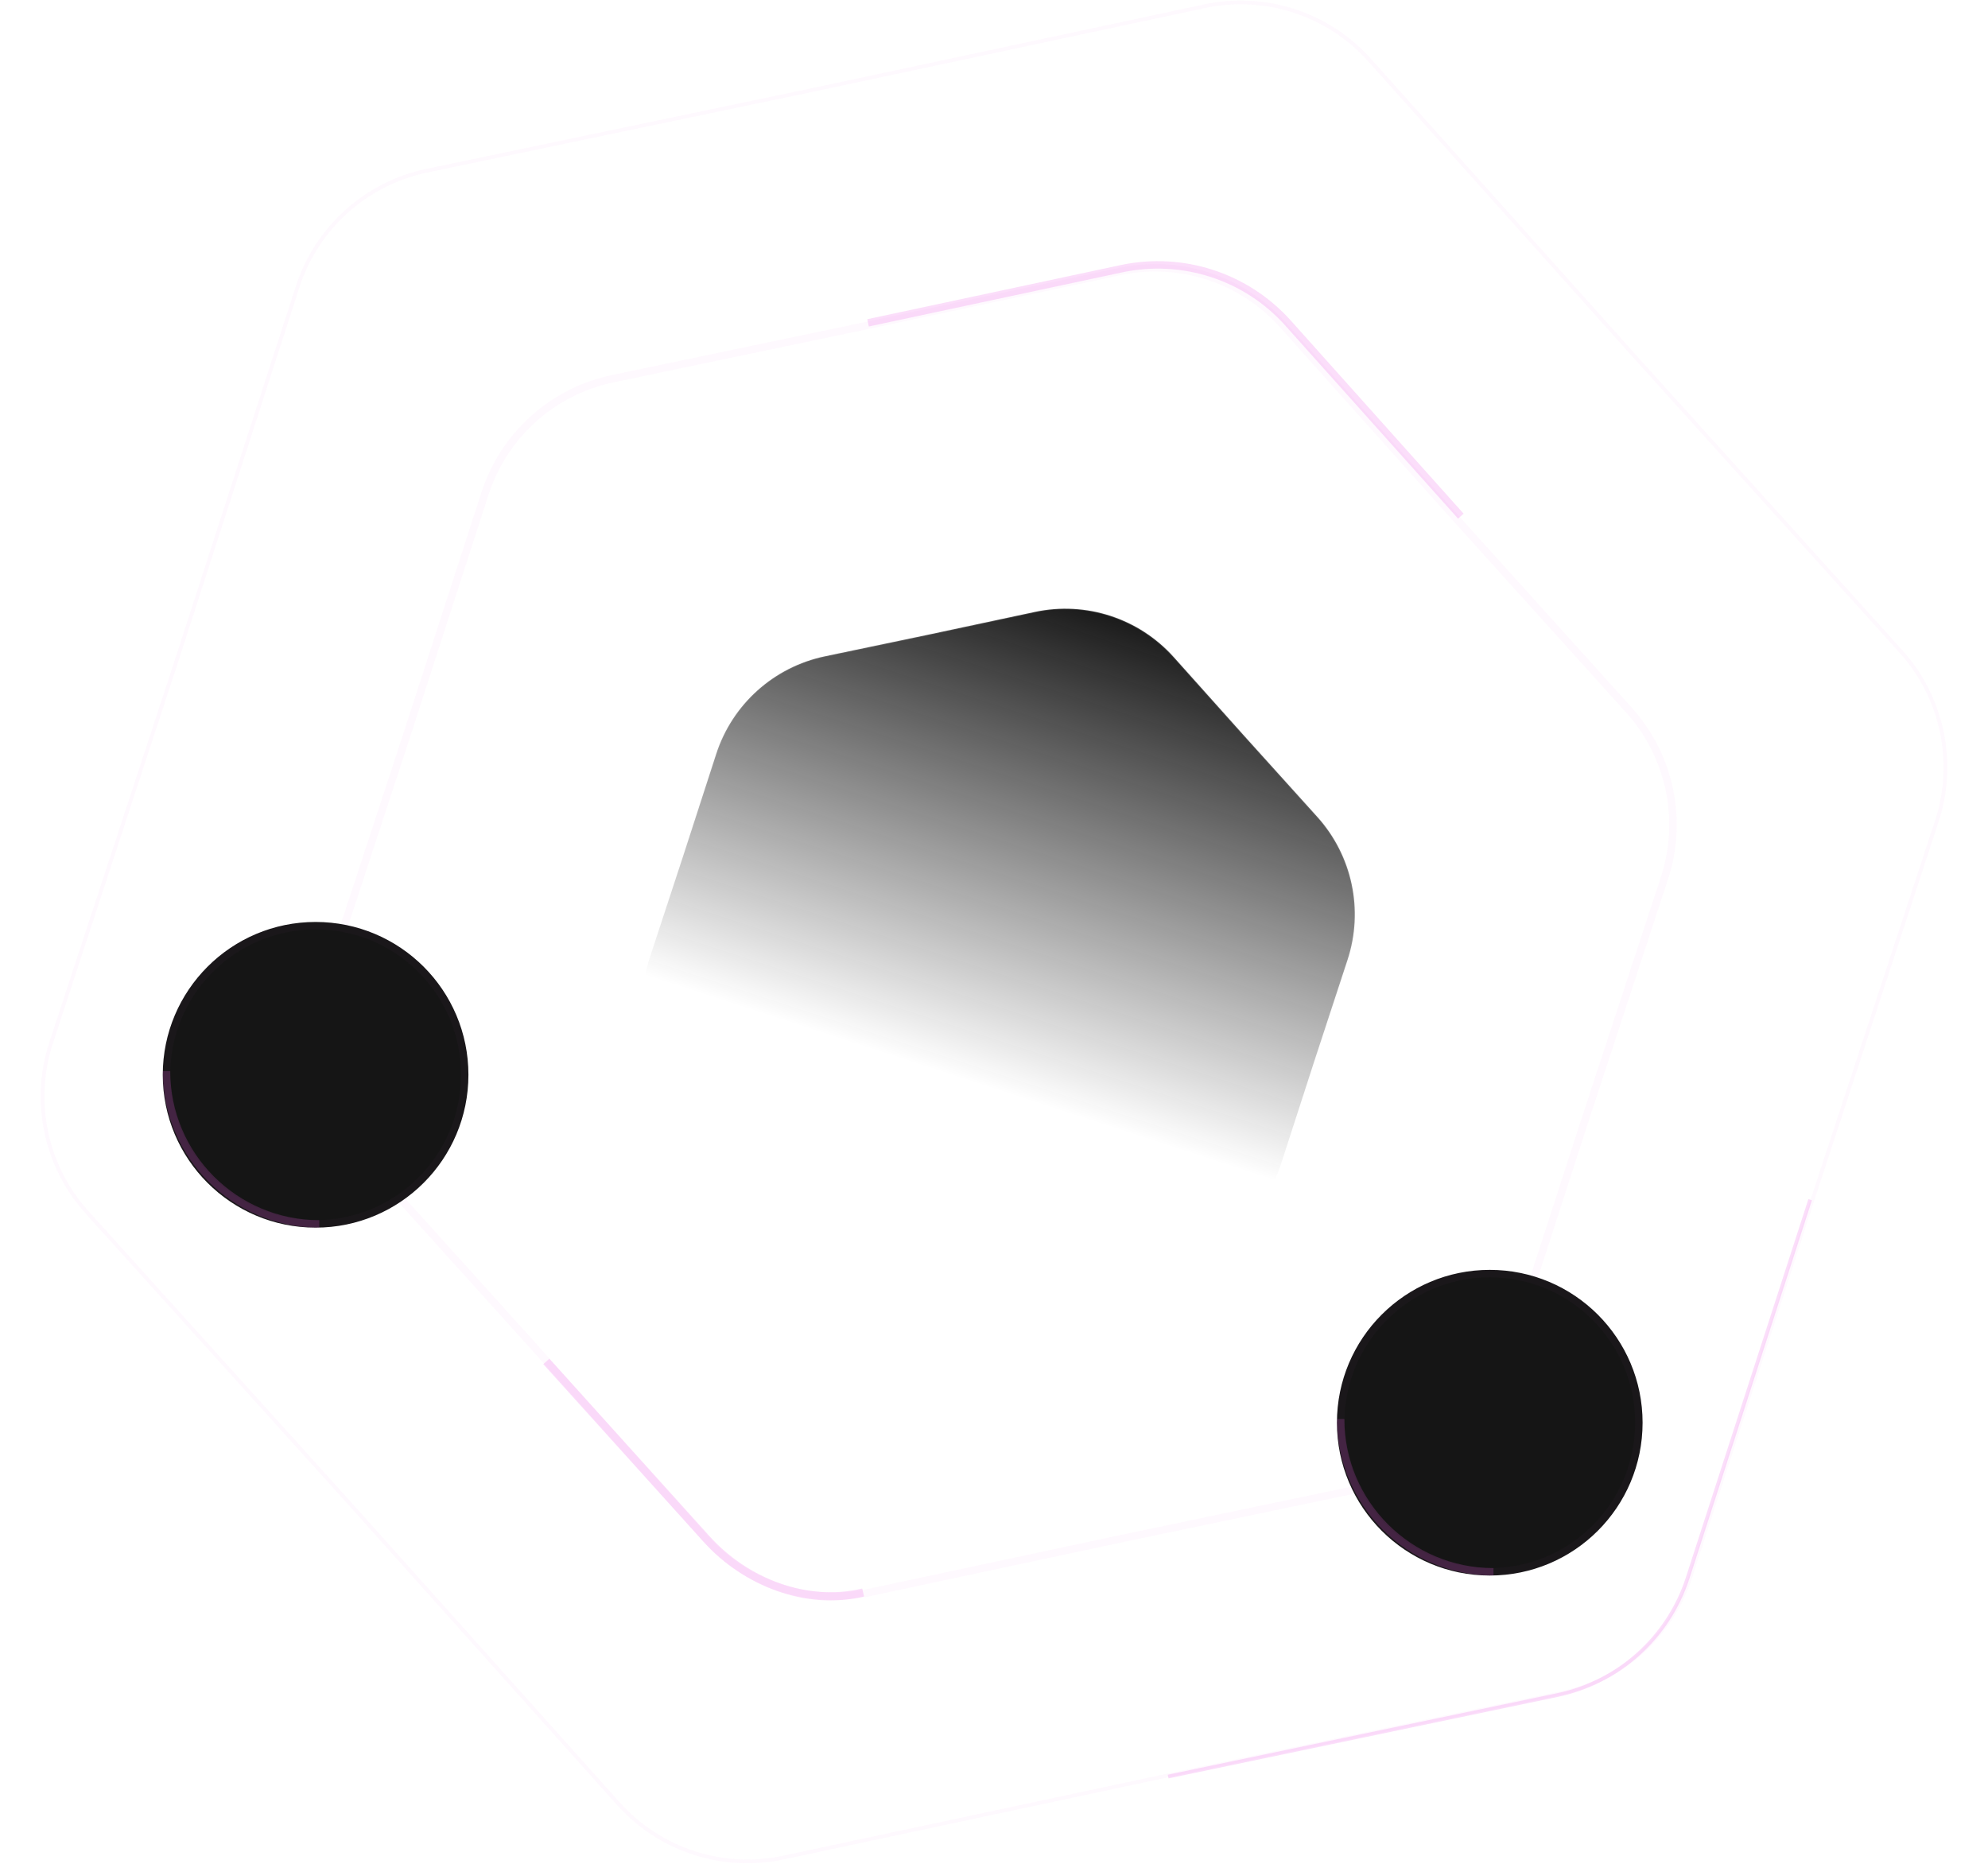
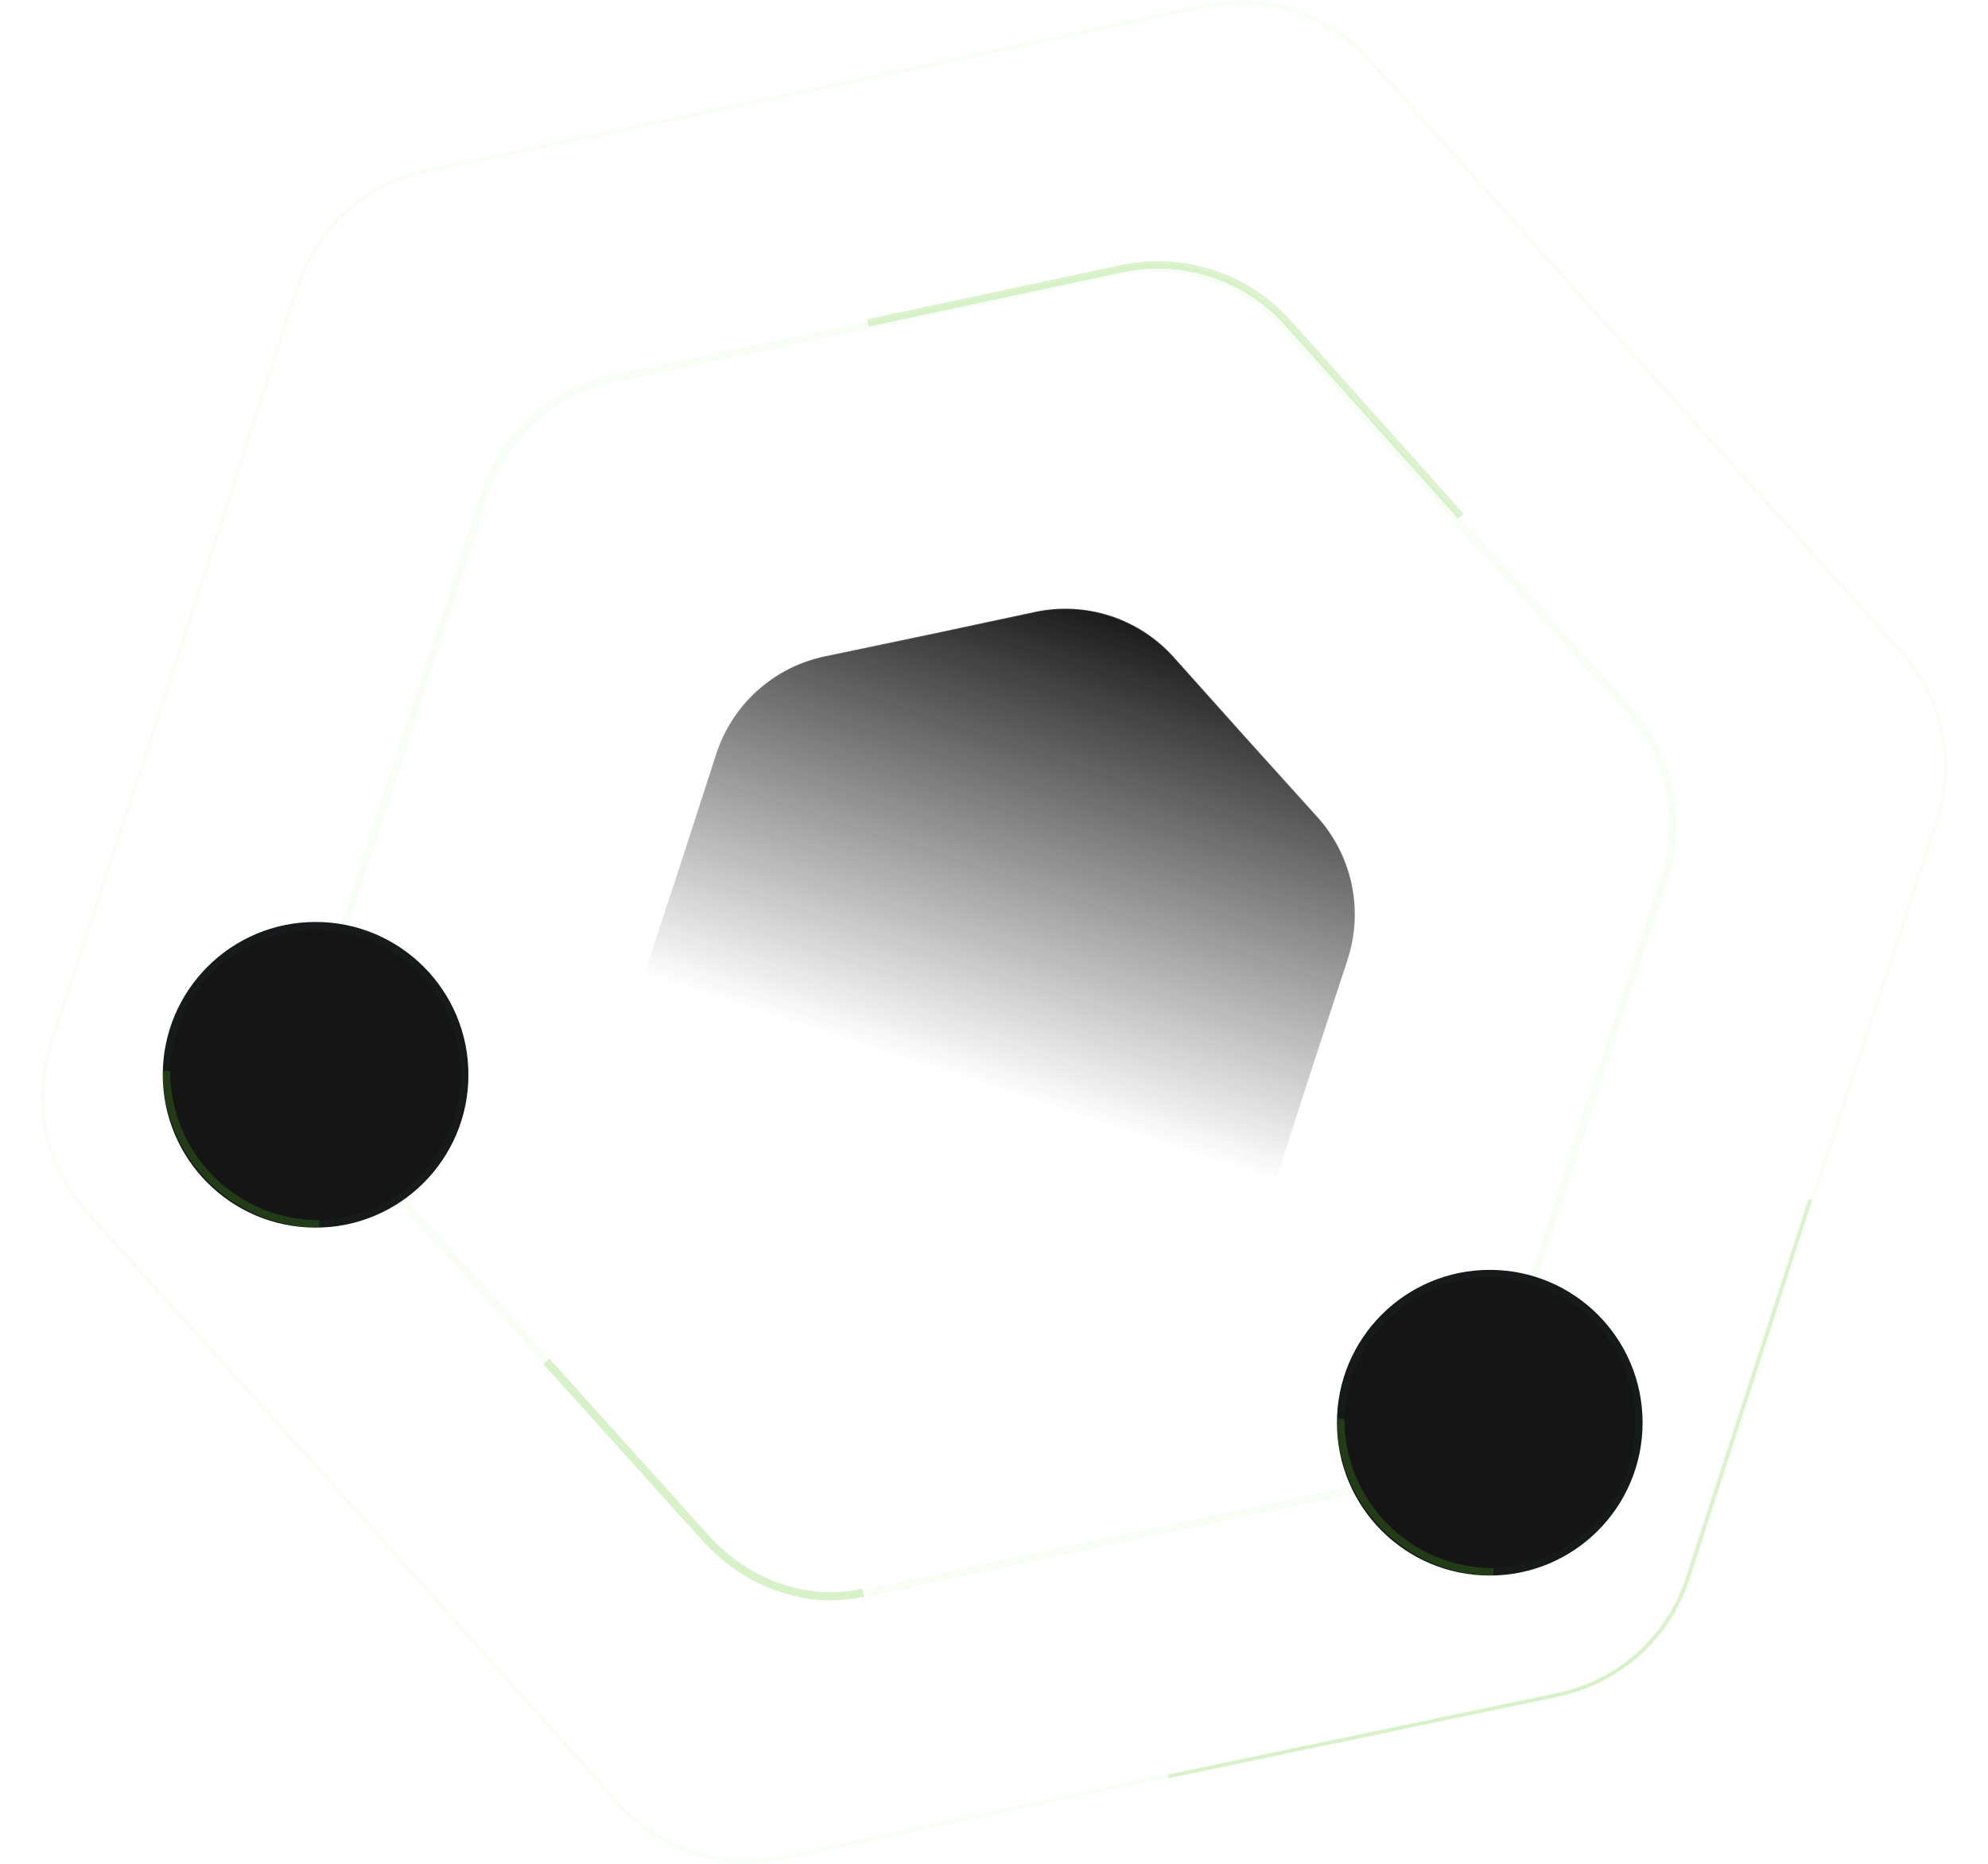
<svg xmlns="http://www.w3.org/2000/svg" width="1600" height="1500" viewBox="0 0 1600 1500" fill="none">
  <path d="M1002.35 593.291L1002.36 593.293L1060.22 657.427C1088.38 688.644 1097.67 732.554 1084.55 772.5L1057.61 854.569L1057.61 854.571L1030.99 936.75C1018.04 976.749 984.658 1006.75 943.506 1015.36L858.958 1033.06L858.956 1033.06L774.482 1051.1C733.366 1059.88 690.695 1045.97 662.659 1014.64L605.059 950.267L605.058 950.266L547.194 886.131C519.03 854.915 509.744 811.004 522.86 771.058L549.808 688.989L549.808 688.987L576.419 606.809C589.371 566.81 622.756 536.813 663.908 528.199L748.455 510.501L748.457 510.501L832.931 492.457C874.048 483.674 916.718 497.588 944.754 528.92L1002.35 593.291Z" fill="url(#paint0_linear_0_181)" stroke="url(#paint1_linear_0_181)" />
-   <path opacity="0.2" d="M1175.72 415.394L1036.74 260.084C1003.08 222.457 951.832 205.748 902.455 216.295L698.643 259.83" stroke="#EB5BE5" stroke-width="6" />
-   <path opacity="0.04" d="M1171.38 416.705L1171.39 416.714L1311 571.453C1344.1 608.142 1355.01 659.751 1339.6 706.699L1274.58 904.709L1274.58 904.72L1210.38 1102.99C1195.15 1150.01 1155.92 1185.26 1107.55 1195.39L903.56 1238.09L903.548 1238.09L699.736 1281.62C651.411 1291.95 601.26 1275.59 568.309 1238.77L429.336 1083.46L429.328 1083.45L289.719 928.71C256.617 892.021 245.704 840.412 261.12 793.463L326.136 595.454L326.139 595.442L390.343 397.168C405.565 350.157 444.803 314.901 493.17 304.777L697.159 262.078L697.171 262.075L900.983 218.54C949.308 208.217 999.459 224.57 1032.41 261.395L1171.38 416.705Z" stroke="#EB5BE5" stroke-width="6" />
-   <path opacity="0.04" d="M1315.59 286.732L1315.6 286.736L1529.88 524.242C1563.34 561.33 1574.37 613.501 1558.79 660.961L1459 964.881L1459 964.887L1360.45 1269.21C1345.06 1316.74 1305.4 1352.38 1256.5 1362.61L943.406 1428.15L943.4 1428.15L630.573 1494.97C581.722 1505.41 531.025 1488.88 497.715 1451.65L284.408 1213.27L284.404 1213.26L70.121 975.758C36.659 938.67 25.627 886.499 41.21 839.039L141.002 535.119L141.004 535.113L239.548 230.786C254.937 183.262 294.602 147.623 343.495 137.388L656.594 71.85L656.6 71.849L969.427 5.027C1018.28 -5.407 1068.97 11.124 1102.28 48.349L1315.59 286.732Z" stroke="#EB5BE5" stroke-width="3" />
-   <path opacity="0.2" d="M1456.87 965.514L1358.32 1269.84C1342.77 1317.88 1302.68 1353.9 1253.26 1364.24L940.158 1429.78" stroke="#EB5BE5" stroke-width="3" />
-   <path opacity="0.2" d="M439.689 1095.68L568.626 1238.57C600.112 1273.47 648.974 1292.56 694.695 1281.67V1281.67" stroke="#EB5BE5" stroke-width="6.585" />
-   <circle cx="1199" cy="1145" r="120" fill="#151515" stroke="#1A171A" stroke-width="6" />
-   <path opacity="0.2" d="M1202 1265C1134.07 1265 1079 1209.93 1079 1142" stroke="#EB5BE5" stroke-width="6" />
-   <circle cx="254" cy="865" r="120" fill="#151515" stroke="#1A171A" stroke-width="6" />
-   <path opacity="0.2" d="M257 985C189.069 985 134 929.931 134 862" stroke="#EB5BE5" stroke-width="6" />
+   <path opacity="0.2" d="M1175.72 415.394L1036.74 260.084C1003.08 222.457 951.832 205.748 902.455 216.295L698.643 259.83" stroke="#54C310" stroke-width="6" />
+   <path opacity="0.04" d="M1171.38 416.705L1171.39 416.714L1311 571.453C1344.1 608.142 1355.01 659.751 1339.6 706.699L1274.58 904.709L1274.58 904.72L1210.38 1102.99C1195.15 1150.01 1155.92 1185.26 1107.55 1195.39L903.56 1238.09L903.548 1238.09L699.736 1281.62C651.411 1291.95 601.26 1275.59 568.309 1238.77L429.336 1083.46L429.328 1083.45L289.719 928.71C256.617 892.021 245.704 840.412 261.12 793.463L326.136 595.454L326.139 595.442L390.343 397.168C405.565 350.157 444.803 314.901 493.17 304.777L697.159 262.078L697.171 262.075L900.983 218.54C949.308 208.217 999.459 224.57 1032.41 261.395L1171.38 416.705Z" stroke="#54C310" stroke-width="6" />
+   <path opacity="0.04" d="M1315.59 286.732L1315.6 286.736L1529.88 524.242C1563.34 561.33 1574.37 613.501 1558.79 660.961L1459 964.881L1459 964.887L1360.45 1269.21C1345.06 1316.74 1305.4 1352.38 1256.5 1362.61L943.406 1428.15L943.4 1428.15L630.573 1494.97C581.722 1505.41 531.025 1488.88 497.715 1451.65L284.408 1213.27L284.404 1213.26L70.121 975.758C36.659 938.67 25.627 886.499 41.21 839.039L141.002 535.119L141.004 535.113L239.548 230.786C254.937 183.262 294.602 147.623 343.495 137.388L656.594 71.85L656.6 71.849L969.427 5.027C1018.28 -5.407 1068.97 11.124 1102.28 48.349L1315.59 286.732Z" stroke="#54C310" stroke-width="3" />
+   <path opacity="0.2" d="M1456.87 965.514L1358.32 1269.84C1342.77 1317.88 1302.68 1353.9 1253.26 1364.24L940.158 1429.78" stroke="#54C310" stroke-width="3" />
+   <path opacity="0.2" d="M439.689 1095.68L568.626 1238.57C600.112 1273.47 648.974 1292.56 694.695 1281.67V1281.67" stroke="#54C310" stroke-width="6.585" />
+   <circle cx="1199" cy="1145" r="120" fill="#151515" stroke="#171A1A" stroke-width="6" />
+   <path opacity="0.2" d="M1202 1265C1134.07 1265 1079 1209.93 1079 1142" stroke="#54C310" stroke-width="6" />
+   <circle cx="254" cy="865" r="120" fill="#151515" stroke="#171A1A" stroke-width="6" />
+   <path opacity="0.2" d="M257 985C189.069 985 134 929.931 134 862" stroke="#54C310" stroke-width="6" />
  <defs>
    <linearGradient id="paint0_linear_0_181" x1="899.598" y1="477.705" x2="707.816" y2="1065.85" gradientUnits="userSpaceOnUse">
      <stop stop-color="#101010" />
      <stop offset="0.663" stop-color="#101010" stop-opacity="0" />
    </linearGradient>
    <linearGradient id="paint1_linear_0_181" x1="899.598" y1="477.705" x2="707.816" y2="1065.85" gradientUnits="userSpaceOnUse">
      <stop stop-color="white" stop-opacity="0.19" />
      <stop offset="0.619" stop-color="#D8D8D8" stop-opacity="0" />
    </linearGradient>
  </defs>
</svg>
